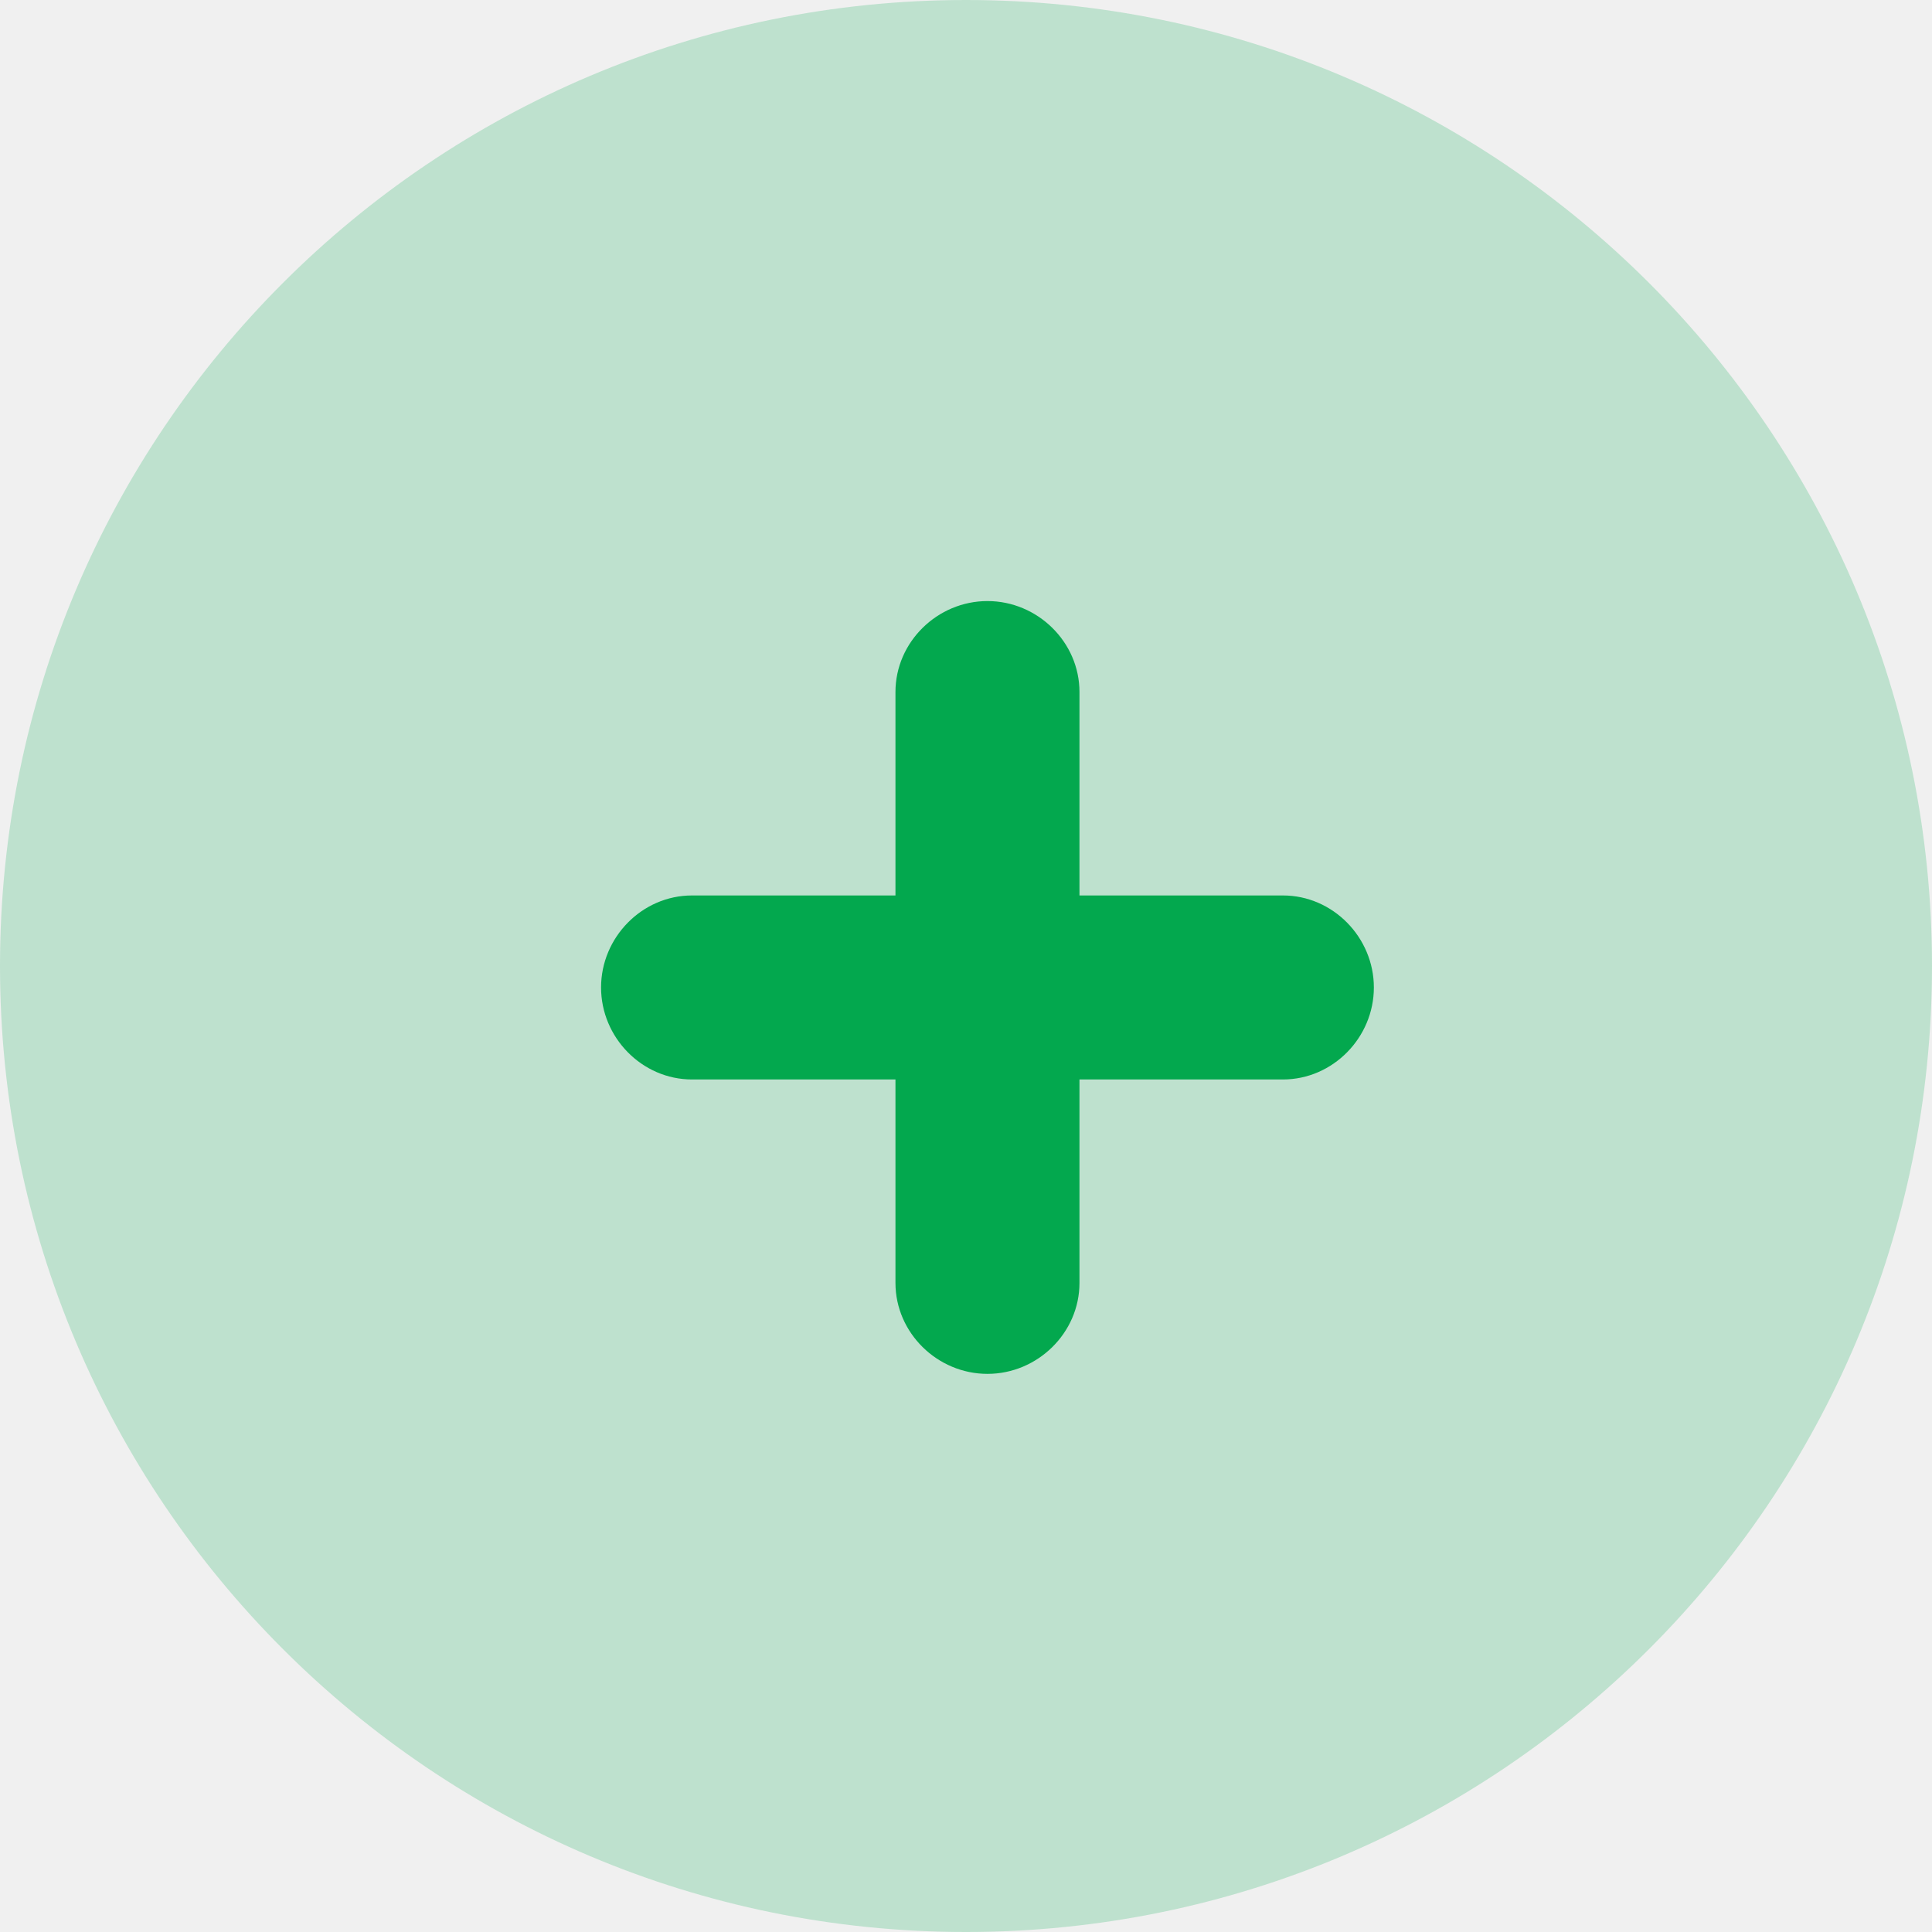
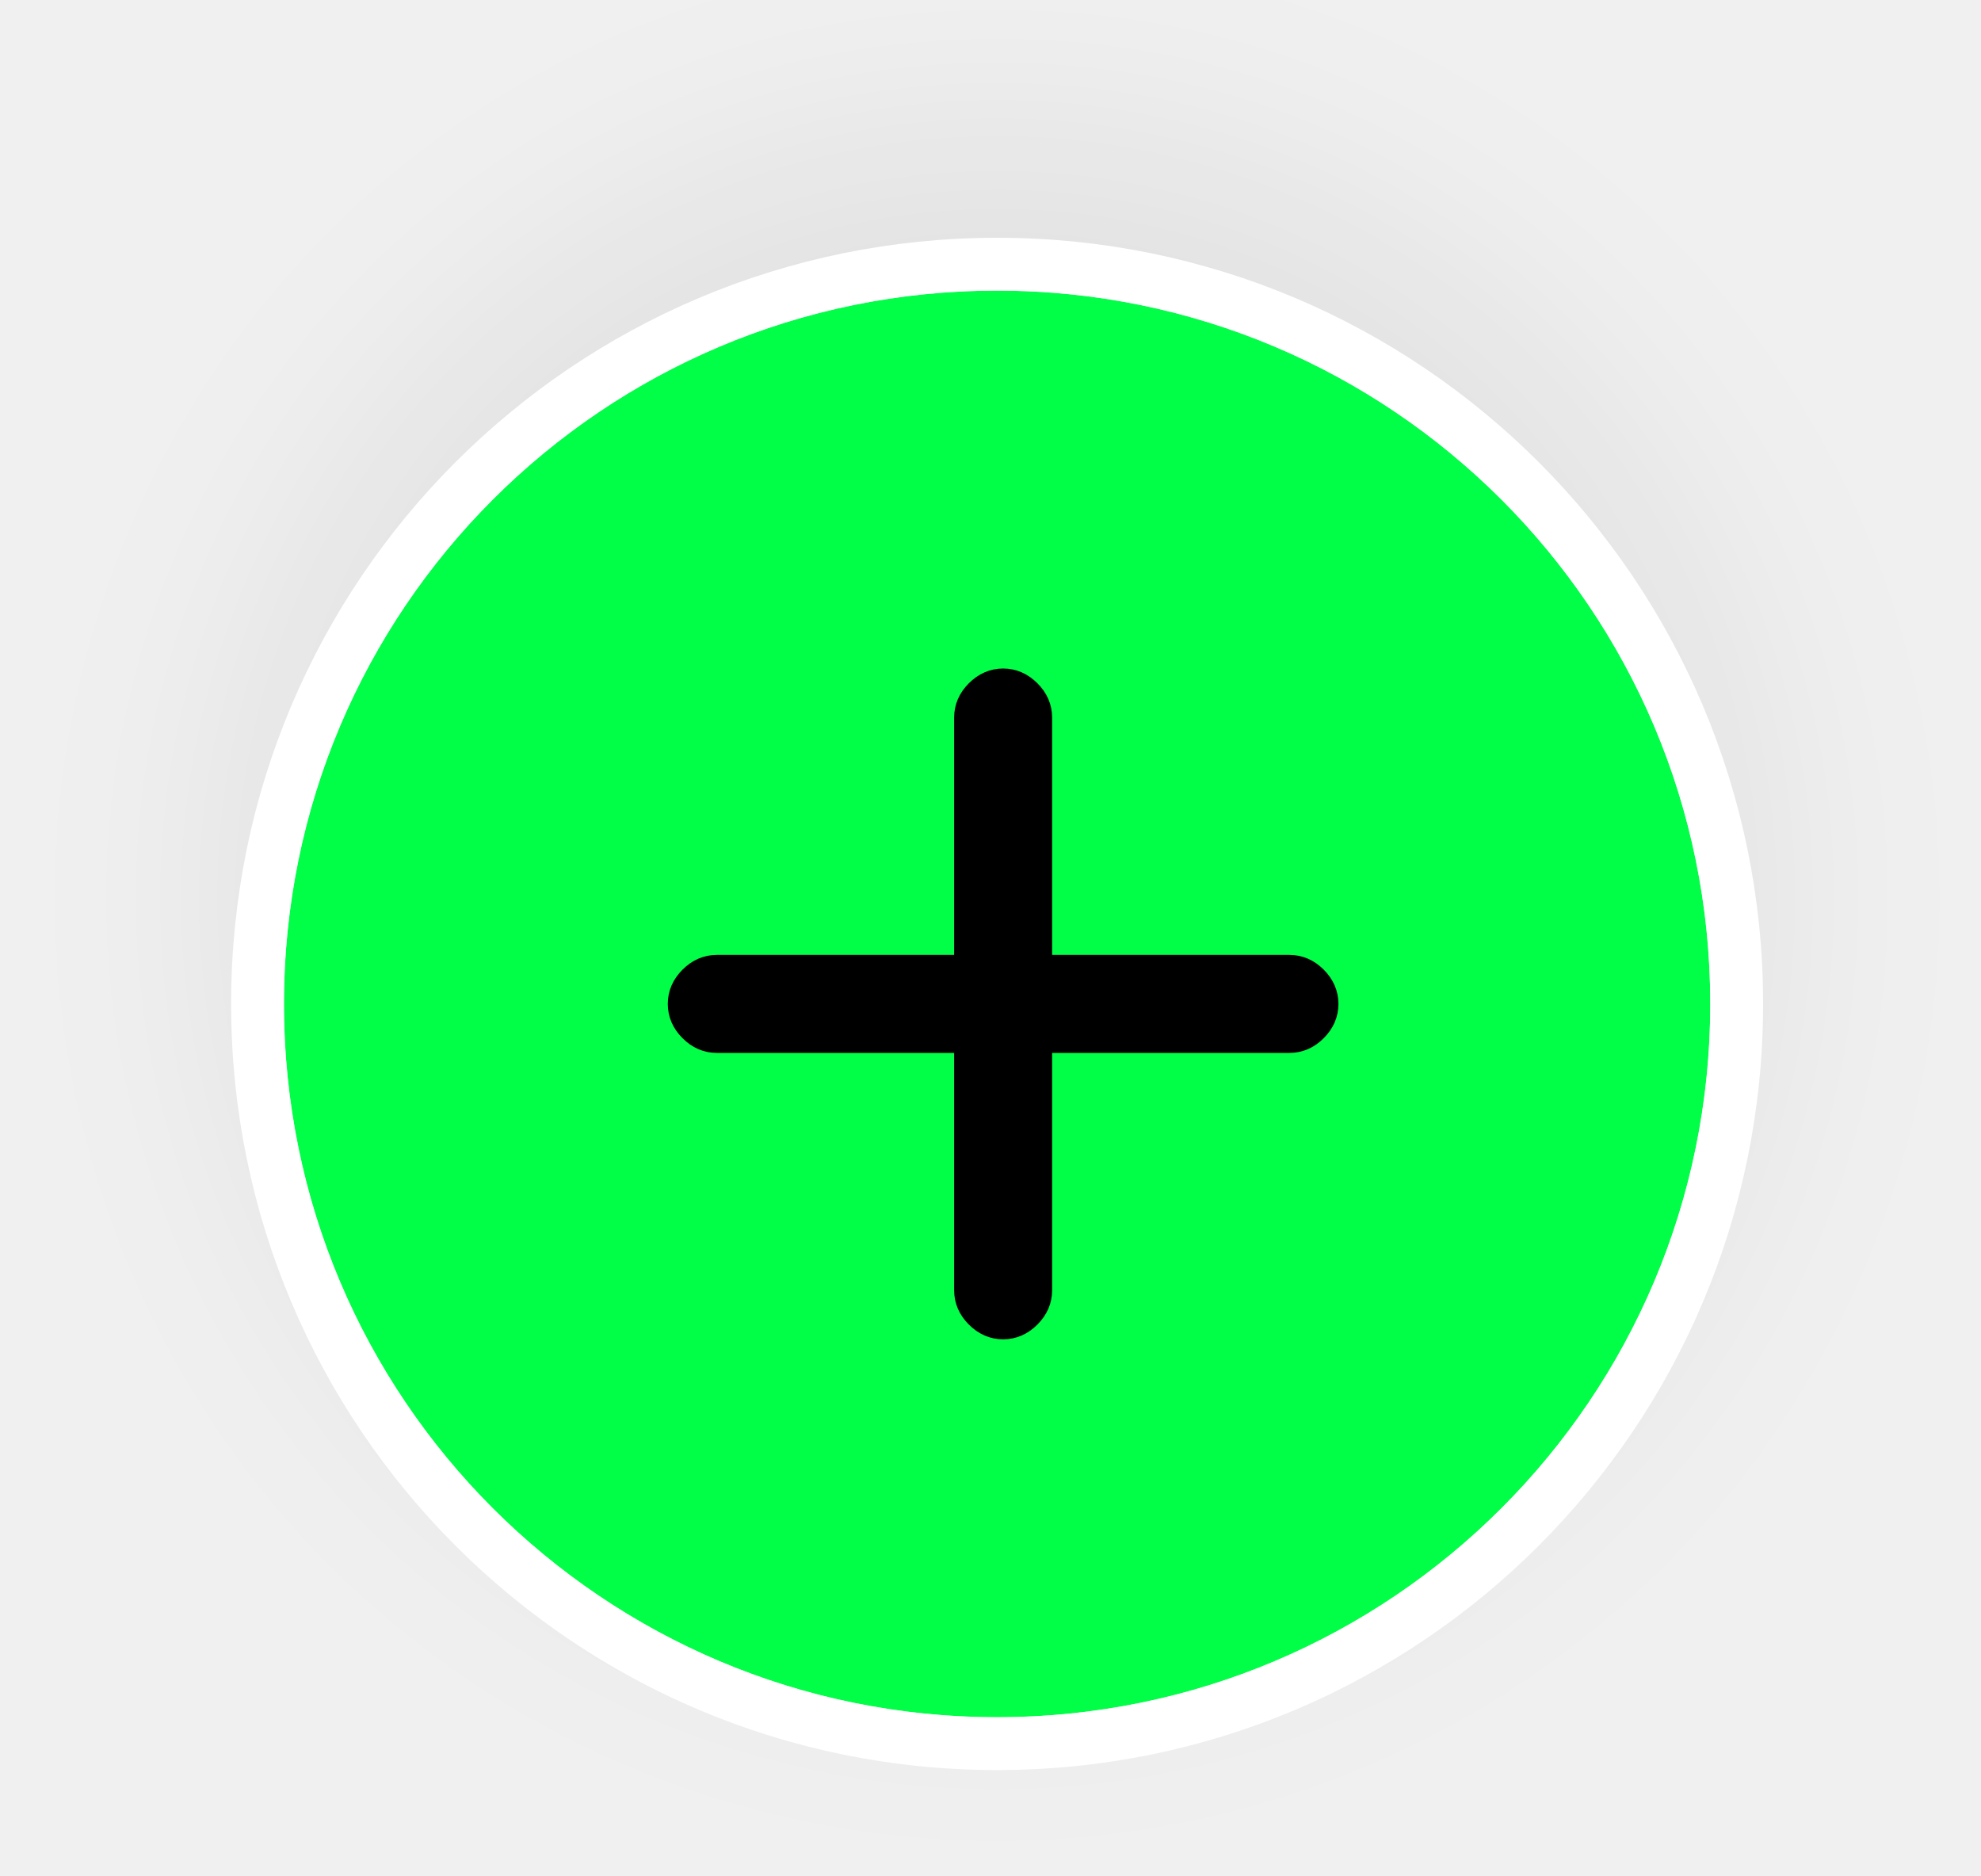
- <svg xmlns="http://www.w3.org/2000/svg" width="45" height="45" viewBox="0 0 45 45" fill="none">
-   <circle cx="22.5" cy="22.5" r="22.5" fill="#03A84E" fill-opacity="0.21" />
-   <g clip-path="url(#clip0_13_1392)">
-     <path d="M29.882 20.857H25.143V16.118C25.143 14.953 24.165 14 23 14C21.835 14 20.857 14.953 20.857 16.118V20.857H16.118C14.953 20.857 14 21.835 14 23C14 24.165 14.953 25.143 16.118 25.143H20.857V29.882C20.857 31.047 21.835 32 23 32C24.165 32 25.143 31.047 25.143 29.882V25.143H29.882C31.047 25.143 32 24.165 32 23C32 21.835 31.047 20.857 29.882 20.857Z" fill="#03A84E" />
+ <svg xmlns="http://www.w3.org/2000/svg" width="75" height="71" viewBox="0 0 75 71" fill="none">
+   <g filter="url(#filter0_d_4805_11214)">
+     <rect x="10.75" y="11" width="54" height="54" rx="27" fill="#01FF48" />
+     <rect x="9.75" y="10" width="56" height="56" rx="28" stroke="white" stroke-width="2" />
+     <path d="M39.333 39.355V48.84C39.333 49.195 39.196 49.51 38.922 49.784C38.647 50.059 38.333 50.196 37.978 50.196C37.623 50.196 37.309 50.059 37.034 49.784C36.76 49.51 36.623 49.195 36.623 48.84L36.623 39.355L27.137 39.355C26.782 39.355 26.468 39.218 26.194 38.944C25.919 38.669 25.782 38.355 25.782 38C25.782 37.645 25.919 37.331 26.194 37.056C26.468 36.782 26.782 36.645 27.137 36.645L36.623 36.645L36.623 27.16C36.623 26.805 36.76 26.49 37.034 26.216C37.309 25.942 37.623 25.804 37.978 25.804C38.333 25.804 38.647 25.942 38.922 26.216C39.196 26.49 39.333 26.805 39.333 27.16V36.645L48.818 36.645C49.173 36.645 49.488 36.782 49.762 37.056C50.036 37.331 50.173 37.645 50.173 38C50.173 38.355 50.036 38.669 49.762 38.944C49.488 39.218 49.173 39.355 48.818 39.355L39.333 39.355Z" fill="black" stroke="black" />
  </g>
  <defs>
-     <clipPath id="clip0_13_1392">
-       <rect width="18" height="18" fill="white" transform="translate(14 14)" />
-     </clipPath>
+     <filter id="filter0_d_4805_11214" x="0.75" y="-3" width="74" height="74" filterUnits="userSpaceOnUse" color-interpolation-filters="sRGB">
+       <feFlood flood-opacity="0" result="BackgroundImageFix" />
+       <feColorMatrix in="SourceAlpha" type="matrix" values="0 0 0 0 0 0 0 0 0 0 0 0 0 0 0 0 0 0 127 0" result="hardAlpha" />
+       <feOffset dy="-4" />
+       <feGaussianBlur stdDeviation="4" />
+       <feColorMatrix type="matrix" values="0 0 0 0 0 0 0 0 0 0 0 0 0 0 0 0 0 0 0.06 0" />
+       <feBlend mode="normal" in2="BackgroundImageFix" result="effect1_dropShadow_4805_11214" />
+       <feBlend mode="normal" in="SourceGraphic" in2="effect1_dropShadow_4805_11214" result="shape" />
+     </filter>
  </defs>
</svg>
